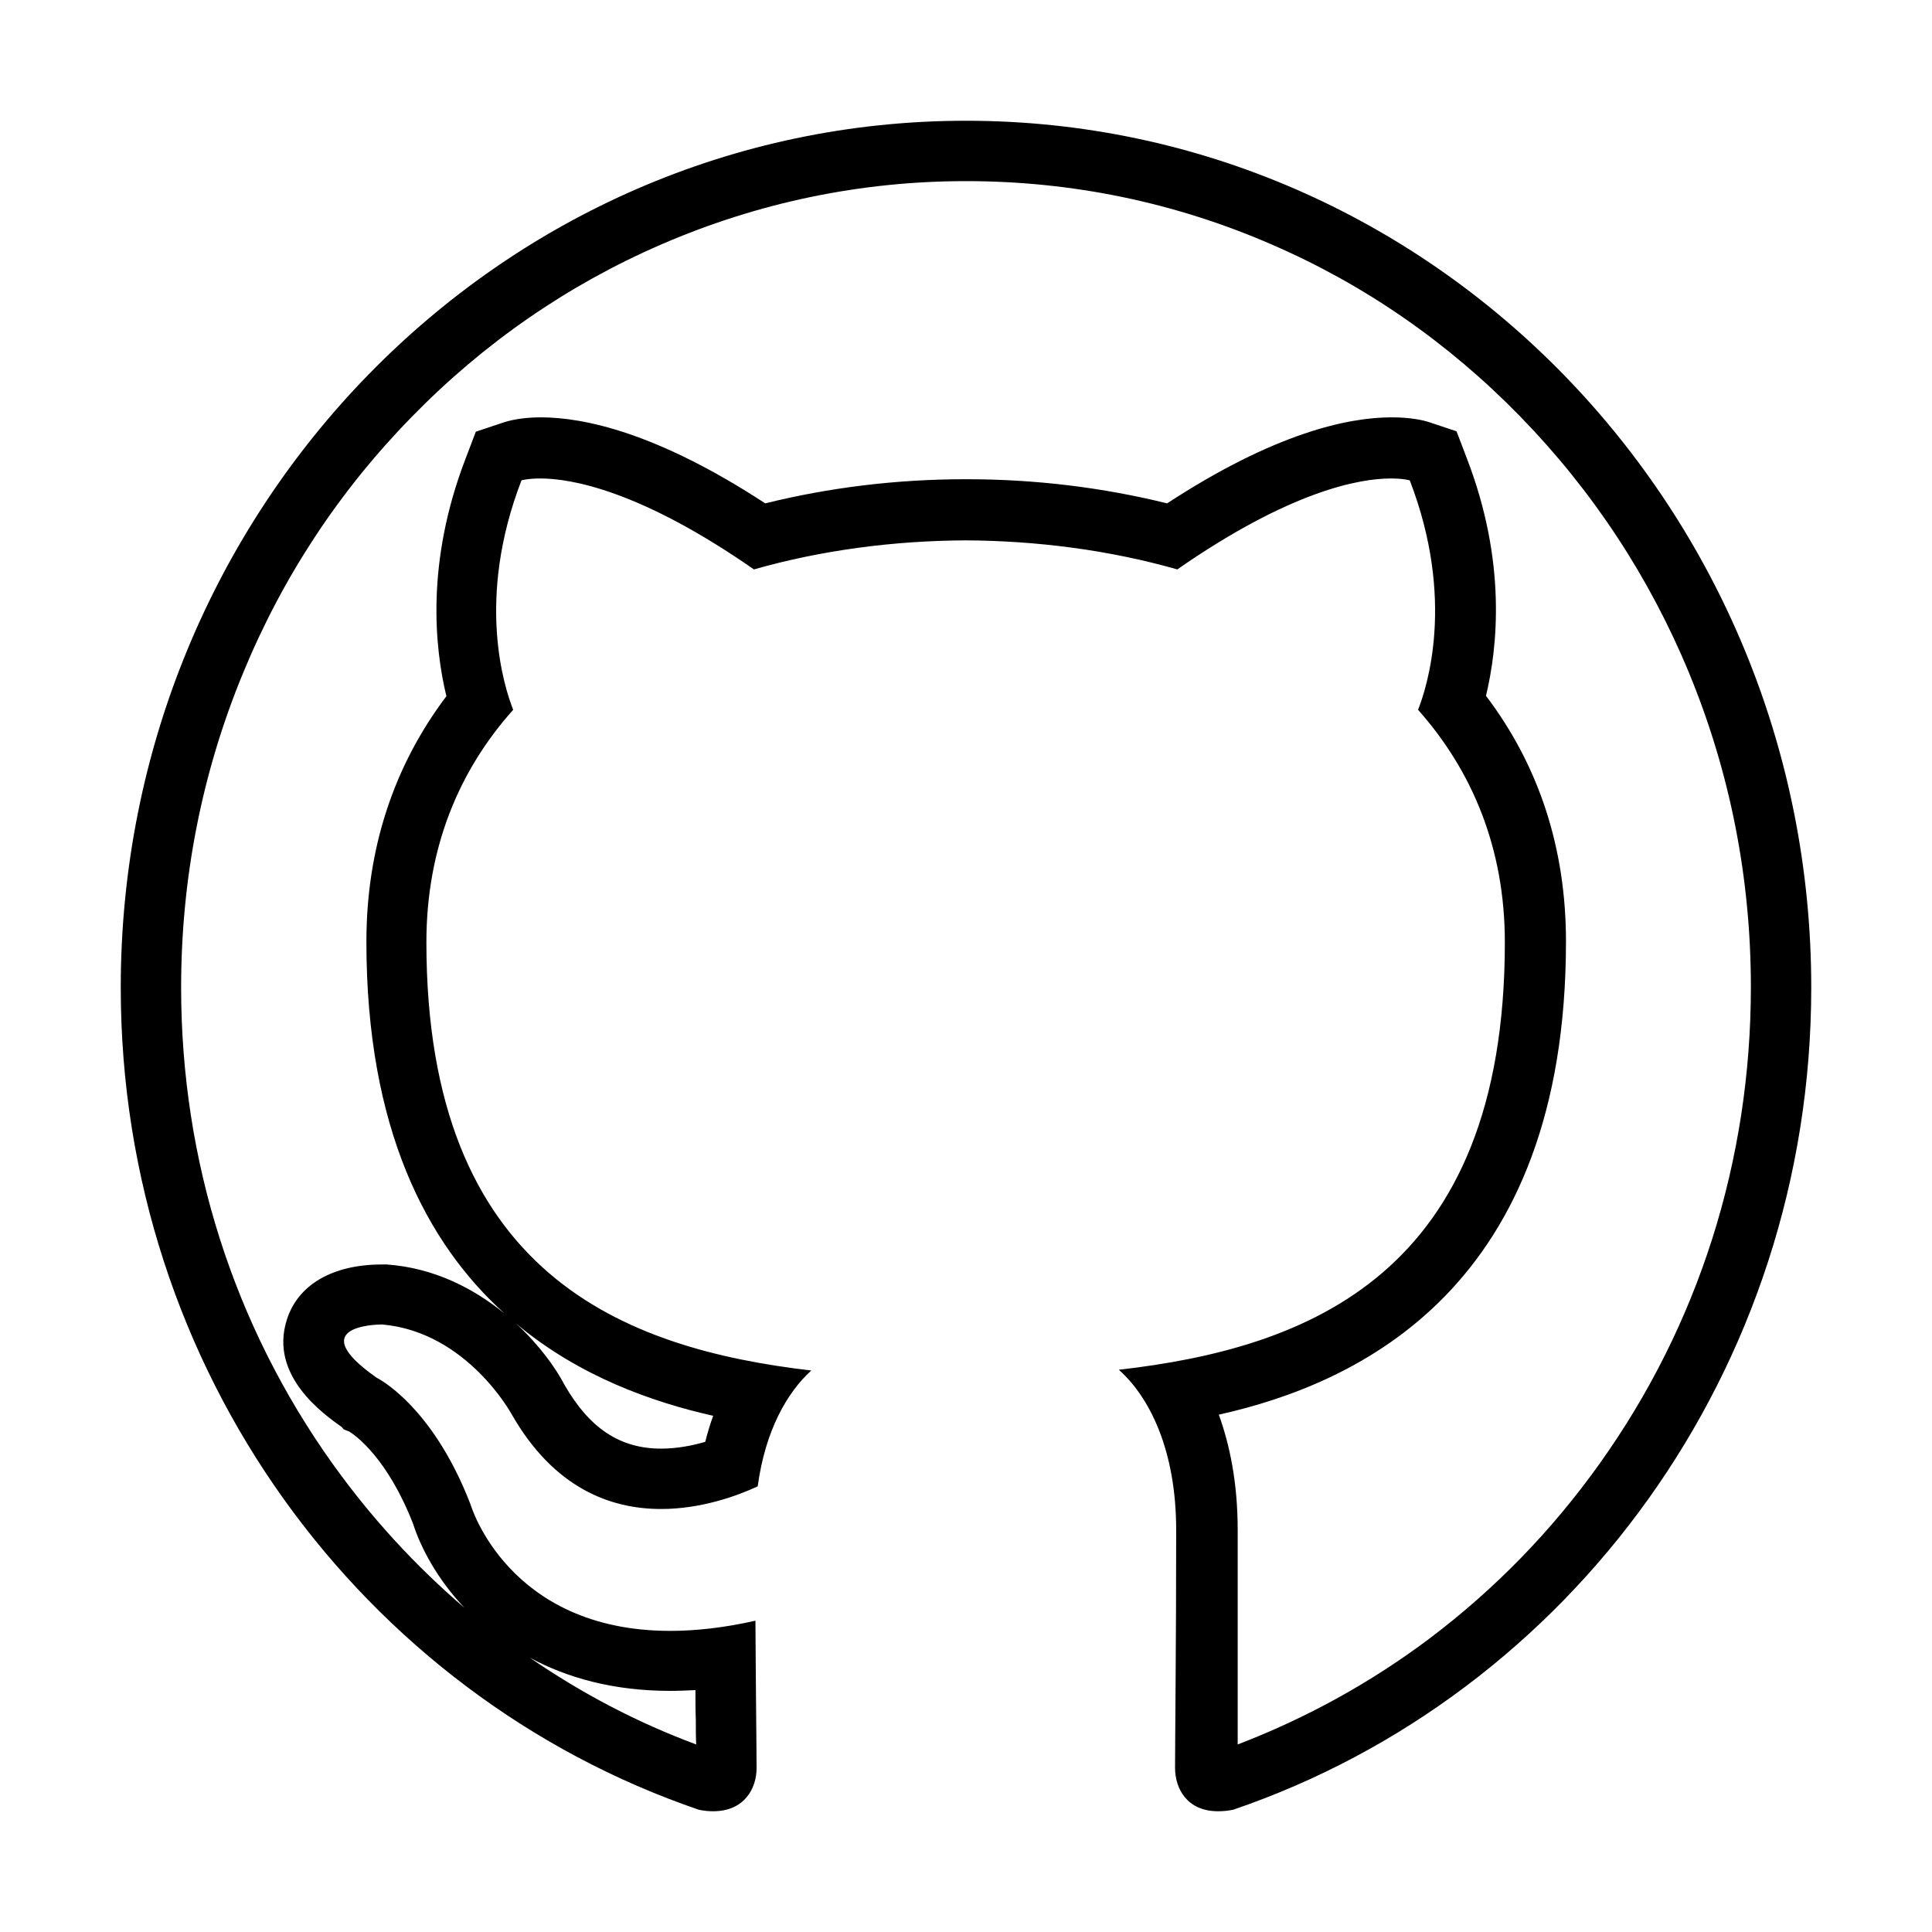
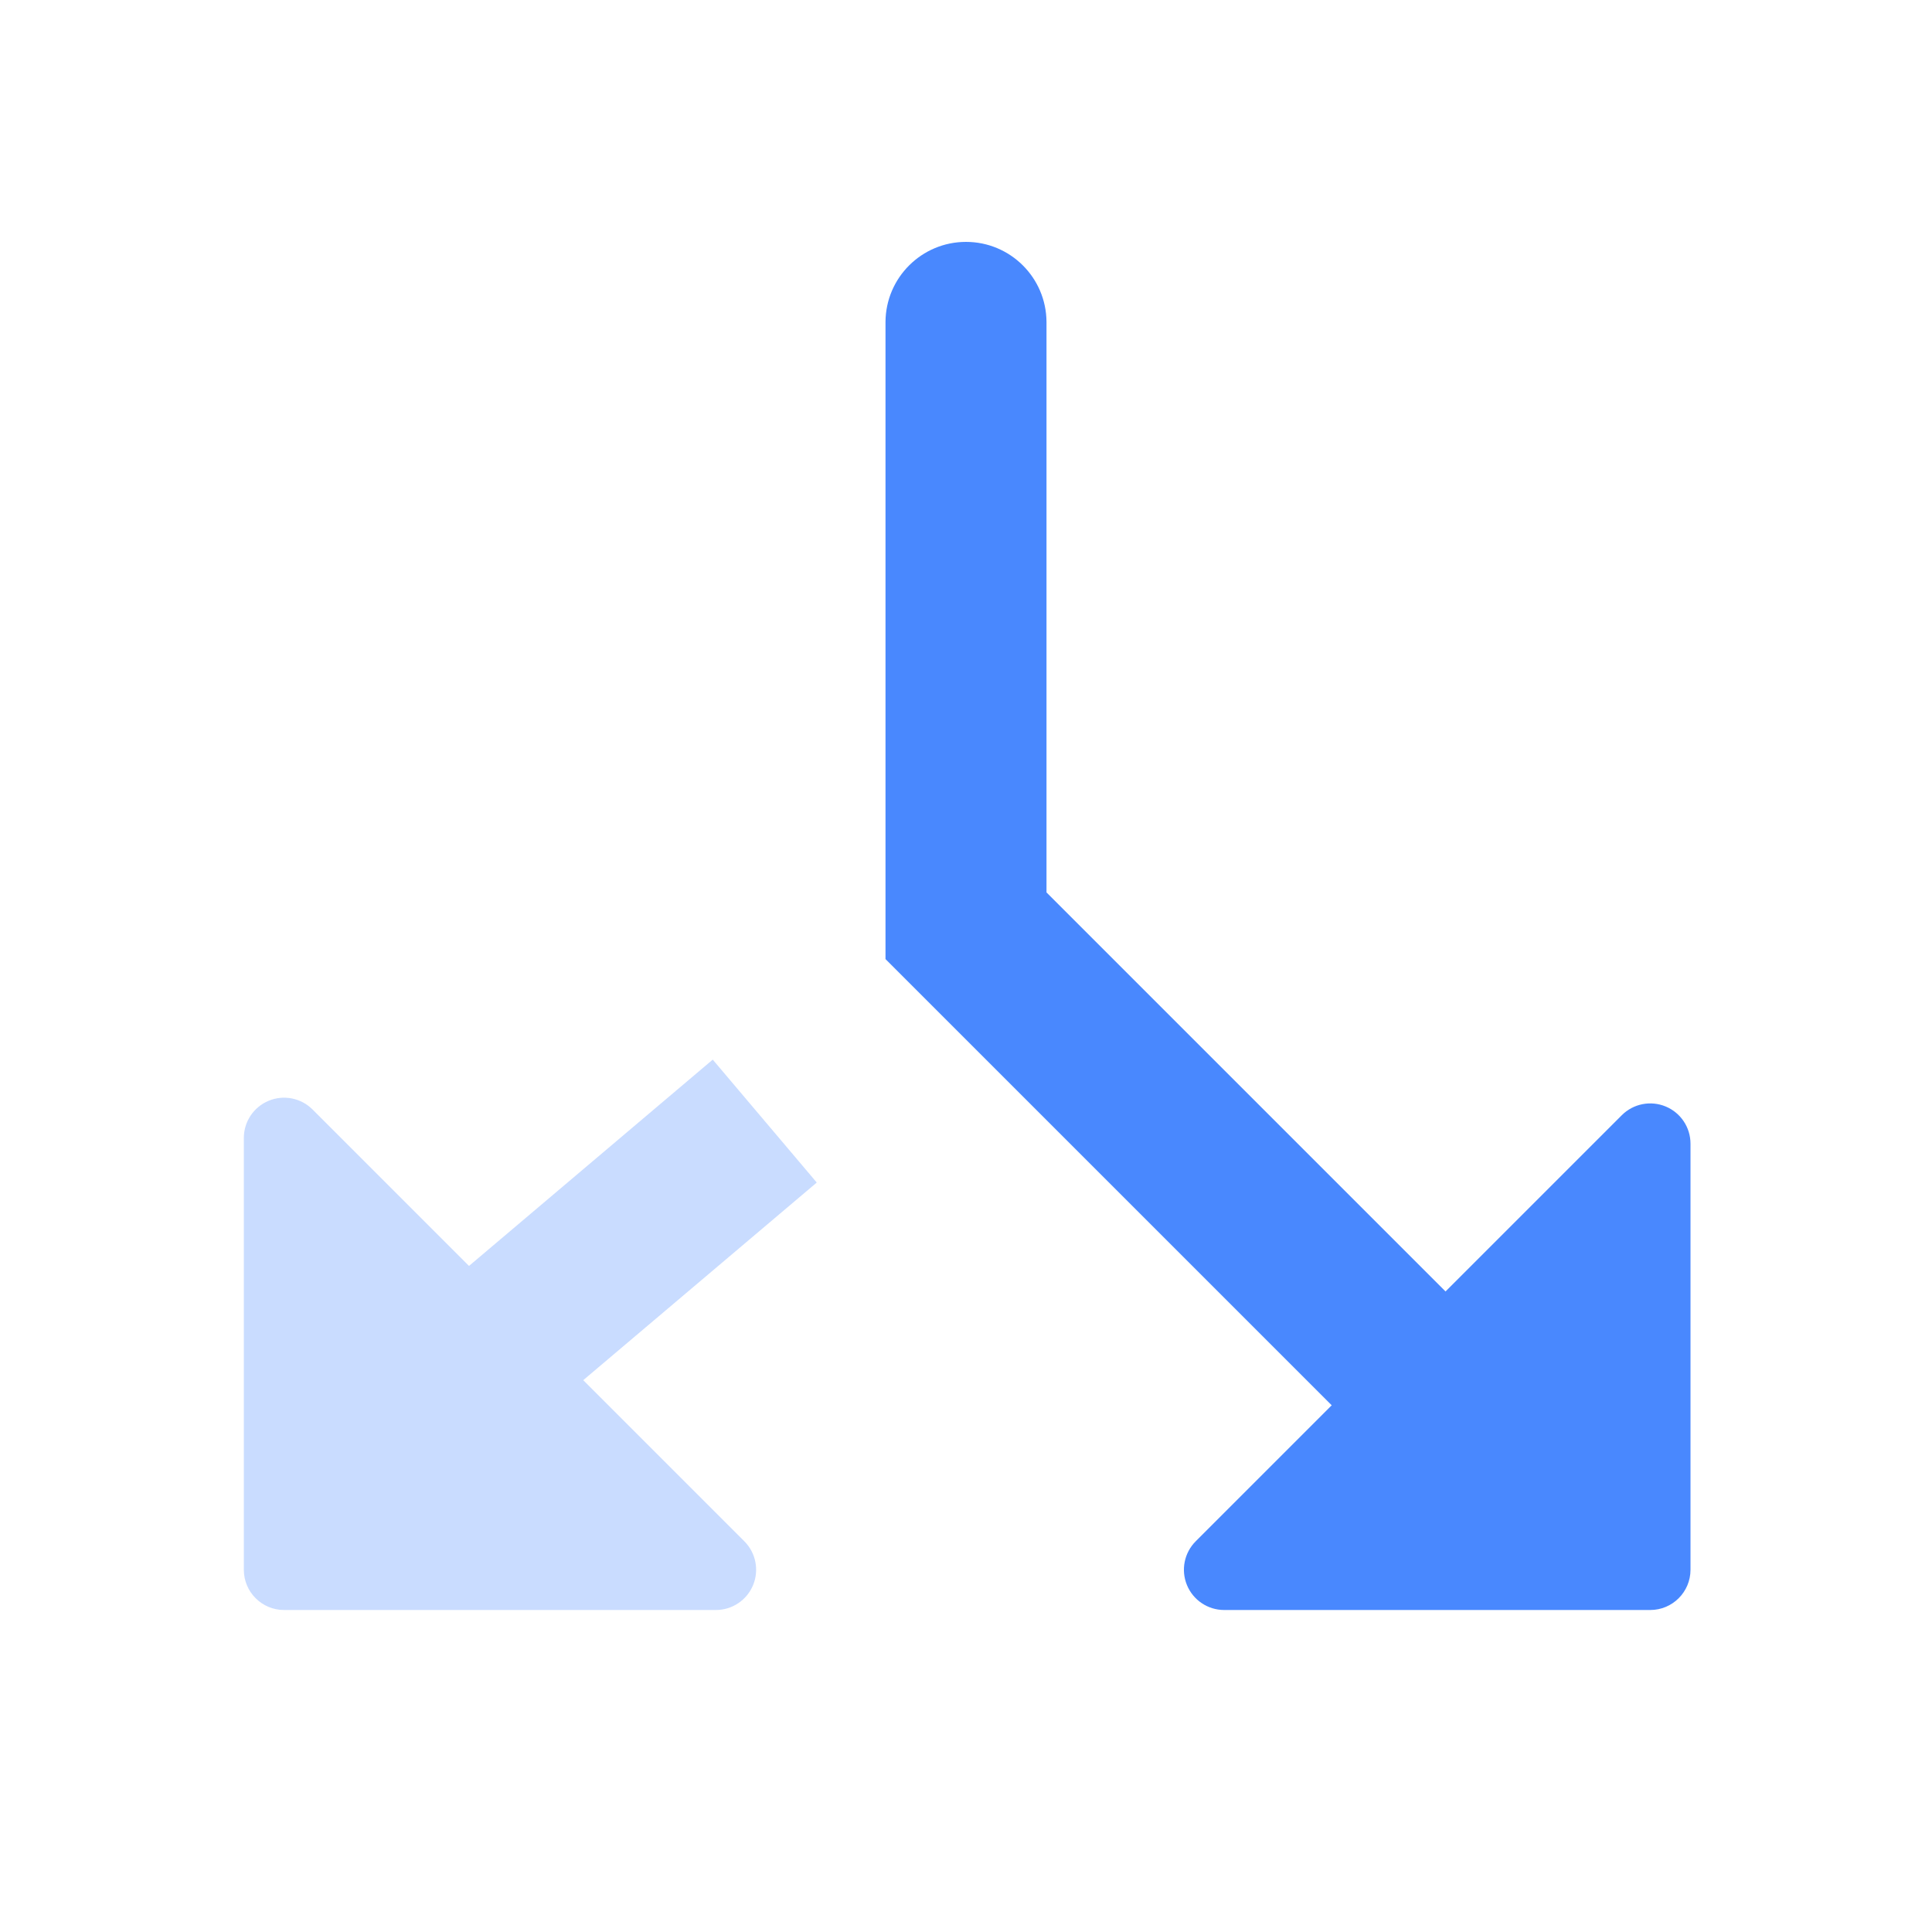
- <svg xmlns="http://www.w3.org/2000/svg" t="1599105988207" class="icon" viewBox="0 0 1024 1024" version="1.1" p-id="5332" width="64" height="64">
+ <svg xmlns="http://www.w3.org/2000/svg" t="1607765584449" class="icon" viewBox="0 0 1024 1024" version="1.1" p-id="8922" width="200" height="200">
  <defs>
    <style type="text/css" />
  </defs>
-   <path d="M512 64C264.6 64 64 269.8 64 523.4c0 203 128.4 375 306.4 435.8 2.8 0.6 5.2 0.8 7.6 0.8 16.6 0 23-12.2 23-22.8 0-11-0.4-39.8-0.6-78.2-16.8 3.8-31.8 5.4-45.2 5.4-86.2 0-105.8-67-105.8-67-20.4-53-49.8-67.2-49.8-67.2-39-27.4-0.2-28.2 2.8-28.2 0.2 0 0.2 0 0.2 0 45 4 68.6 47.6 68.6 47.6 22.4 39.2 52.4 50.2 79.2 50.2 21 0 40-6.8 51.2-12 4-29.6 15.6-49.8 28.4-61.4-99.4-11.6-204-51-204-227 0-50.2 17.4-91.2 46-123.2-4.6-11.6-20-58.4 4.4-121.6 0 0 3.2-1 10-1 16.2 0 52.8 6.2 113.2 48.2 35.8-10.2 74-15.2 112.2-15.4 38 0.2 76.4 5.2 112.2 15.4 60.4-42 97-48.2 113.2-48.2 6.8 0 10 1 10 1 24.4 63.2 9 110 4.4 121.6 28.6 32.2 46 73.2 46 123.2 0 176.4-104.8 215.2-204.6 226.6 16 14.2 30.4 42.2 30.4 85 0 61.4-0.6 111-0.6 126 0 10.8 6.2 23 22.8 23 2.4 0 5.2-0.2 8-0.8C831.8 898.4 960 726.2 960 523.4 960 269.8 759.4 64 512 64zM355.2 896.2c4.4 0 8.8-0.2 13.4-0.4 0 5.6 0 11 0.2 15.8 0 4.8 0 9.2 0.2 13-31.2-11.6-60.6-27-88.2-46C300.4 889.2 325 896.2 355.2 896.2zM378 750.4c-1.6 4.4-3 9-4.2 13.8-6.8 2-15 3.6-23.4 3.6-21.8 0-38-10.8-51.2-33.8-4.8-9.2-13.6-21.4-25.8-32.6C307 729.6 346 743.2 378 750.4zM758 868.2c-31.6 23.8-66 42.6-102 56.4 0-3.8 0-8.2 0-13 0-23.8 0-59.6 0-100.8 0-24.8-4.2-45-10-61 74.4-16.6 184-67.4 184-250.8 0-49.2-14.2-93-42.4-130.2 6.2-25.8 11-71.2-10.2-126l-5.4-14.2-14.4-4.8c-3-1-9.6-2.6-20-2.6-23 0-61.8 8.2-119 45.6-34-8.4-69.6-12.8-106.2-12.8L512 254l-0.2 0c-36.6 0-72.4 4.4-106.2 12.8-57.2-37.4-96-45.6-119-45.6-10.4 0-17 1.8-20 2.8l-14.4 4.8-5.4 14.2c-21.2 55-16.4 100.4-10.2 126-28.2 37.4-42.4 81.2-42.4 130.2 0 99.2 32 159.8 73.2 197-16.2-13.2-37.2-24.2-62.4-26L204 670.2l-1 0-0.6 0c-26.2 0-44.6 10.8-50.4 29.4-9.4 29.6 19.6 50 29.2 56.8l1 1.2 3 1.2c3.2 2 20.2 14 33.8 49 4 12.4 12.6 29 27.2 44.4-26.2-22.4-49.6-48-69.8-76.2C123.8 702.4 96 615 96 523.4c0-57.8 11-113.8 32.8-166.6 21-51 51-96.6 89.4-135.8 38.2-39.2 82.8-70 132.2-91.4C401.6 107.4 456 96 512 96s110.4 11.2 161.6 33.4c49.6 21.4 94 52.2 132.2 91.4 38.2 39.2 68.4 85 89.4 135.8 21.8 52.8 32.8 108.8 32.8 166.6 0 91.6-27.6 179-80.2 252.6C822.6 811.2 792.4 842.2 758 868.2z" p-id="5333" />
+   <path d="M705.835 744.832L469.333 508.331V170.667a42.667 42.667 0 0 1 85.333 0v302.336l211.499 211.499 93.44-93.44a21.333 21.333 0 0 1 36.395 15.104V832a21.333 21.333 0 0 1-21.333 21.333h-225.835a21.333 21.333 0 0 1-15.061-36.437l72.064-72.064z" fill="#4988fe" p-id="8923" />
+   <path d="M309.12 731.52l85.376 85.376a21.333 21.333 0 0 1-15.061 36.437H150.571a21.333 21.333 0 0 1-21.333-21.333v-228.864a21.333 21.333 0 0 1 36.395-15.104l82.944 82.944 129.195-109.355 55.125 65.152-123.776 104.747z" fill="#4988fe" opacity=".3" p-id="8924" />
</svg>
